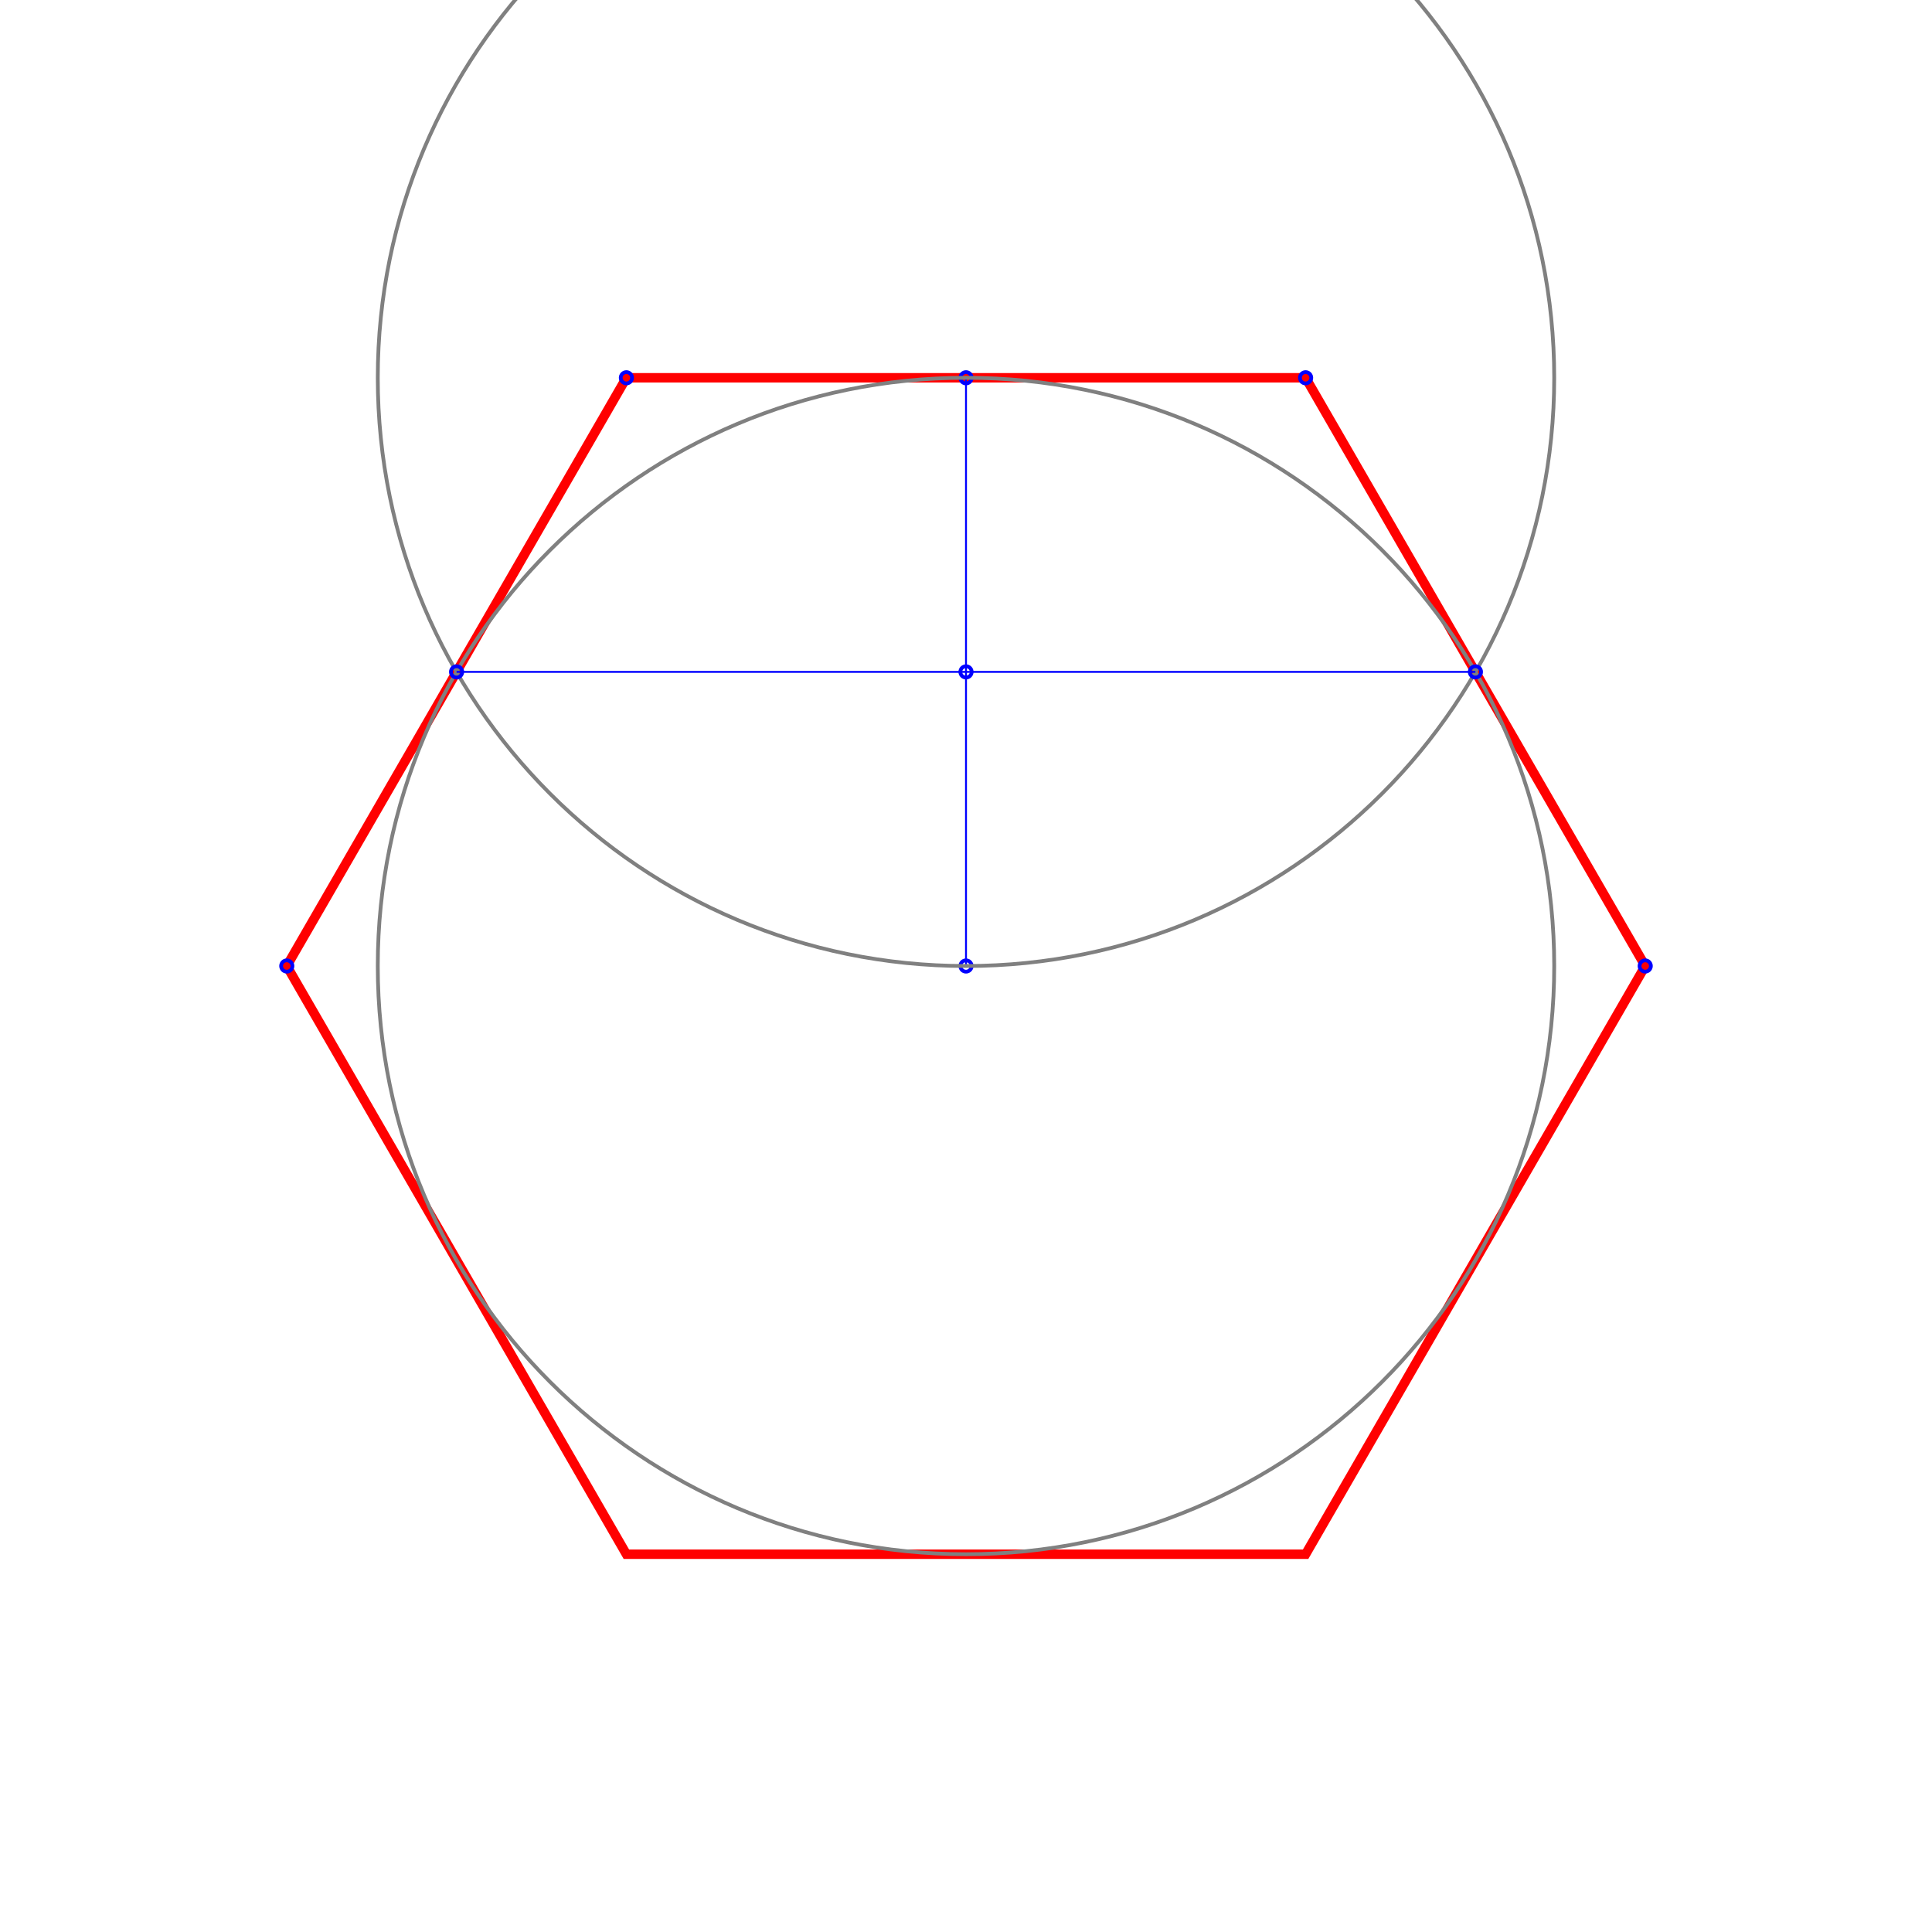
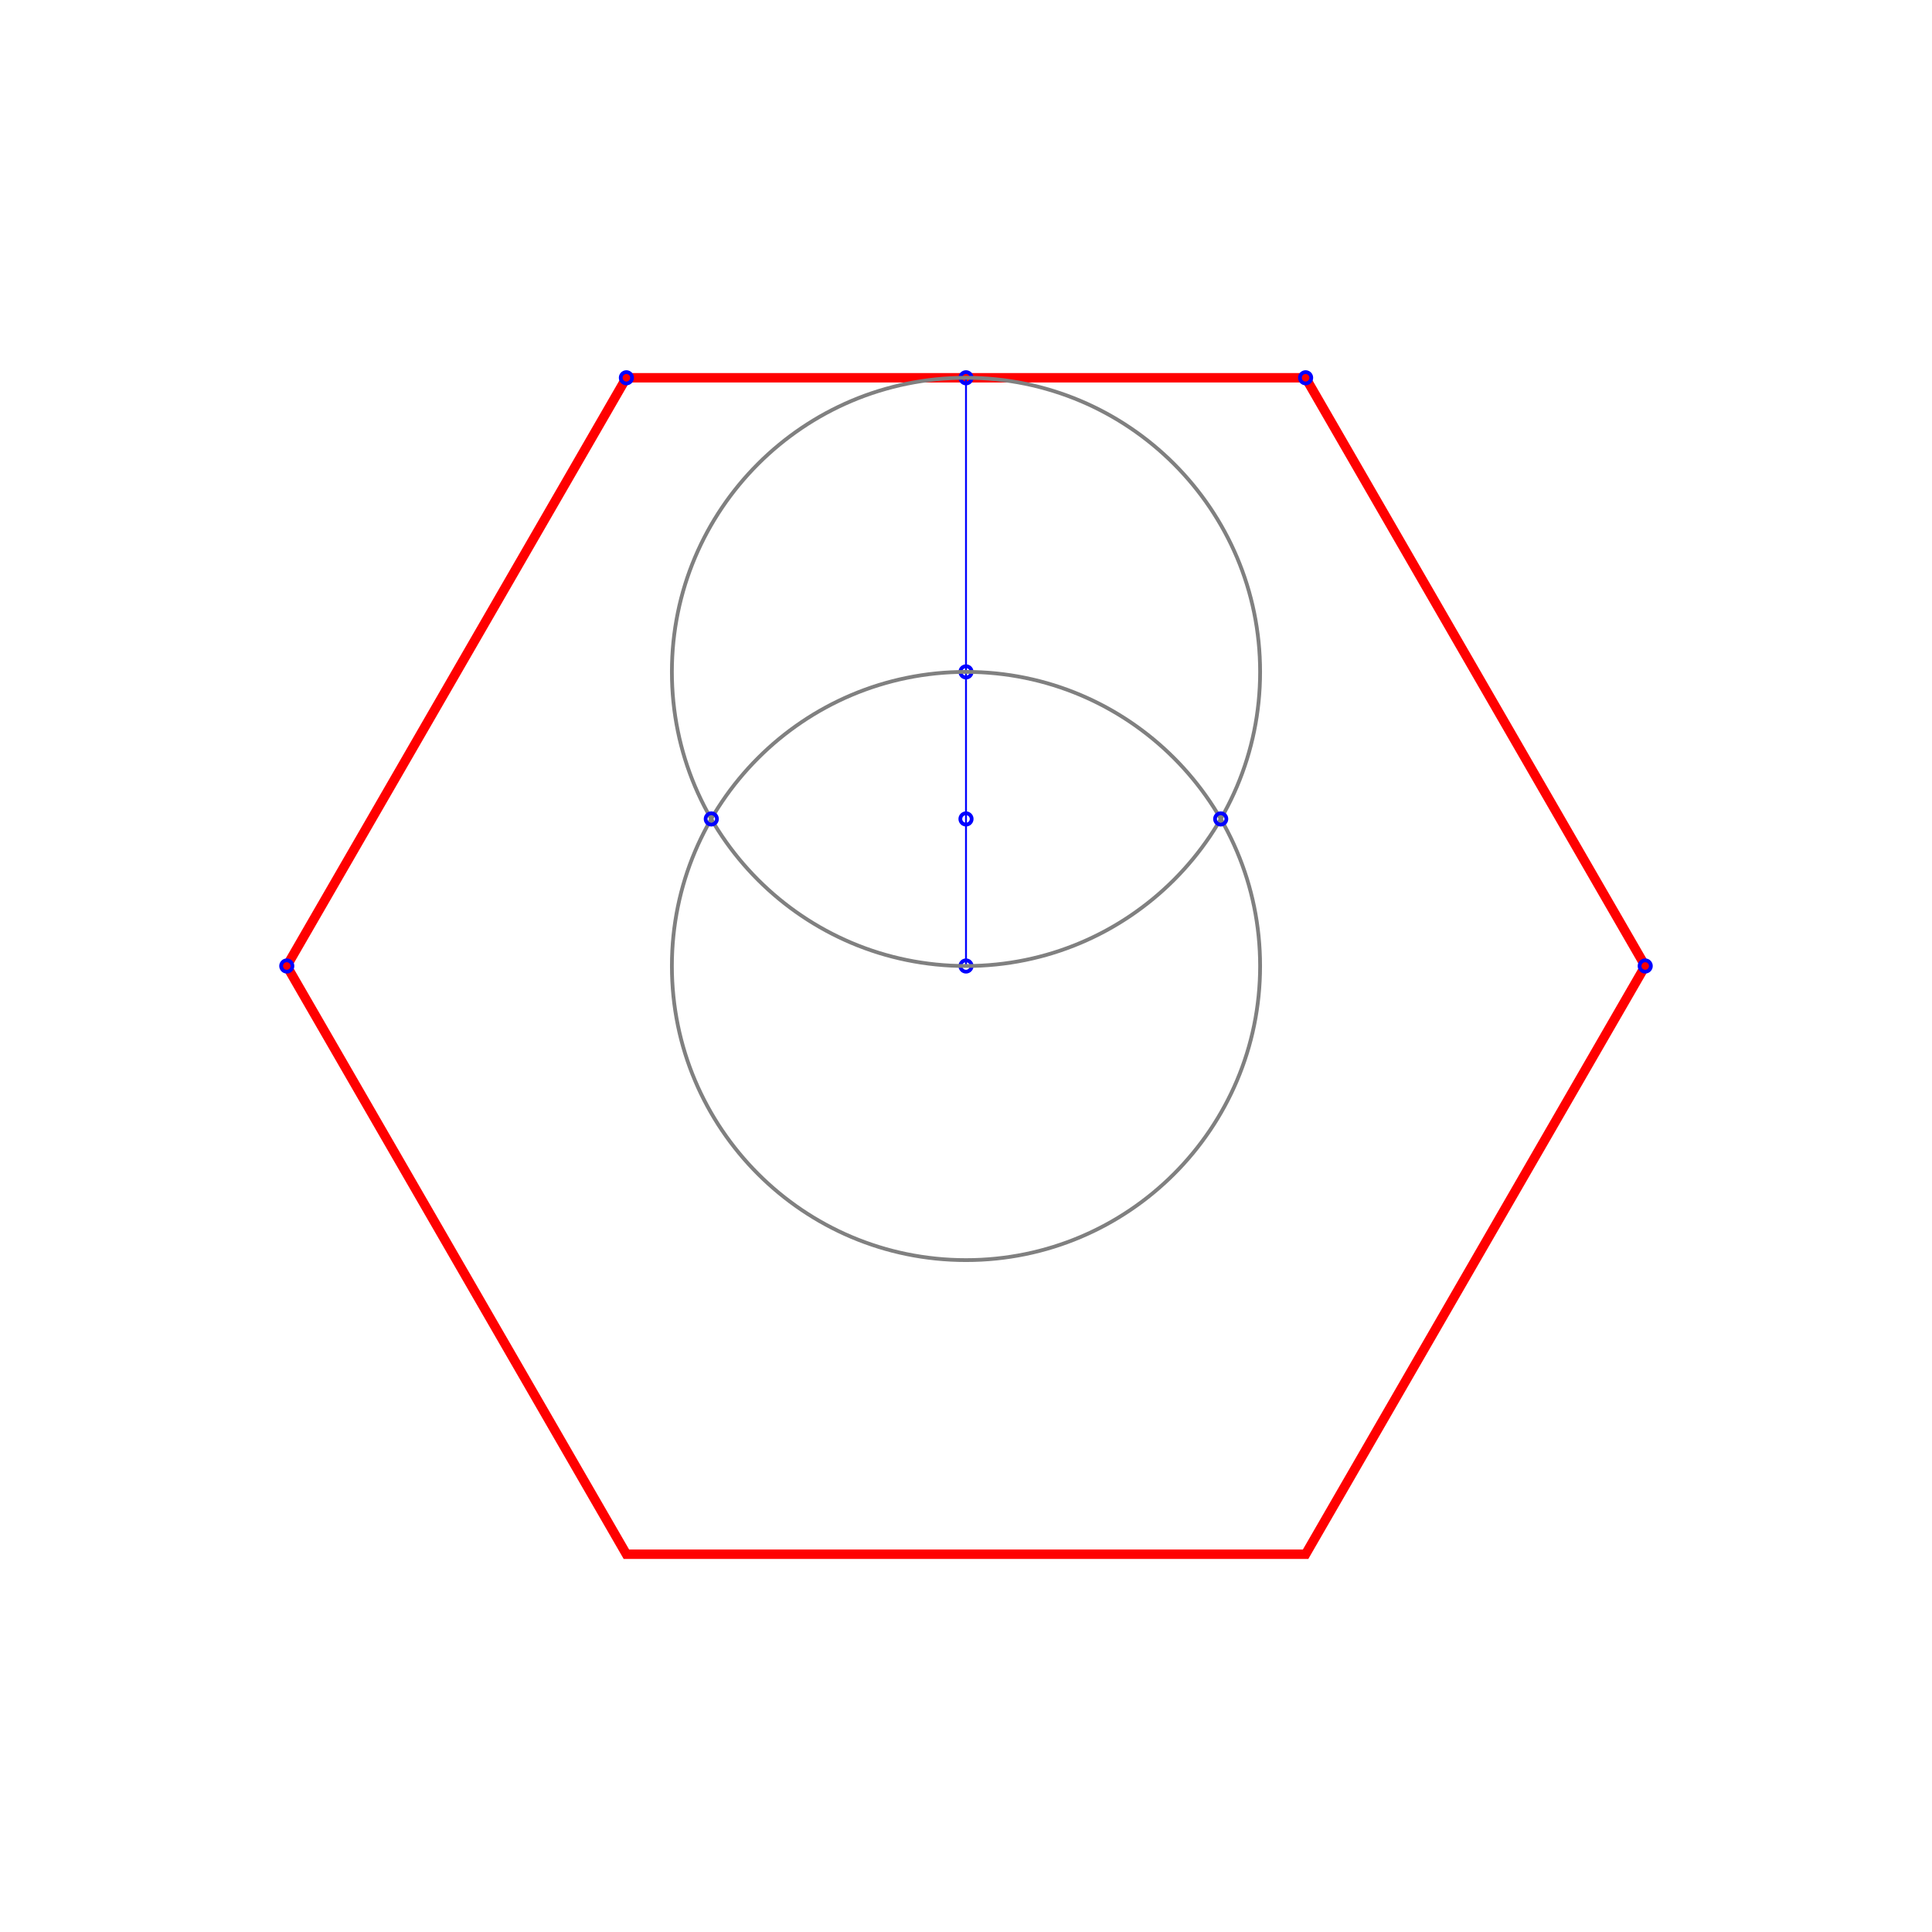
<svg xmlns="http://www.w3.org/2000/svg" width="1024" height="1024" desc="Created by KTab" version="1.2">
  <path stroke="red" stroke-width="5" fill="none" opacity="1.0" d="M 692.0 200.231 L 332.0 200.231 L 152.0 512.0 L 332.0 823.769 L 692.0 823.769 L 872.0 512.0 Z" />
  <circle cx="872.0" cy="512.0" r="3" fill="none" stroke="blue" stroke-width="2" />
  <circle cx="152.0" cy="512.0" r="3" fill="none" stroke="blue" stroke-width="2" />
  <circle cx="692.0" cy="200.231" r="3" fill="none" stroke="blue" stroke-width="2" />
  <circle cx="332.0" cy="200.231" r="3" fill="none" stroke="blue" stroke-width="2" />
  <circle cx="512.0" cy="512.0" r="3" fill="none" stroke="blue" stroke-width="2" />
  <circle cx="512.0" cy="200.231" r="3" fill="none" stroke="blue" stroke-width="2" />
  <path d="M 512.0 512.0 L 512.0 200.231" stroke="blue" stroke-width="1" />
-   <circle cx="512.0" cy="512.0" r="311.769" fill="none" stroke="gray" stroke-width="2" stroke-dashoffset="0.0" stroke-dasharray="1958.903,0.0" />
-   <circle cx="512.0" cy="200.231" r="311.769" fill="none" stroke="gray" stroke-width="2" stroke-dashoffset="0.0" stroke-dasharray="1958.903,0.0" />
-   <circle cx="242.0" cy="356.115" r="3" fill="none" stroke="blue" stroke-width="2" />
-   <circle cx="782.0" cy="356.115" r="3" fill="none" stroke="blue" stroke-width="2" />
-   <path d="M 242.0 356.115 L 782.0 356.115" stroke="blue" stroke-width="1" />
  <circle cx="512.0" cy="356.115" r="3" fill="none" stroke="blue" stroke-width="2" />
+   <circle cx="512.0" cy="512.0" r="155.885" fill="none" stroke="gray" stroke-width="2" stroke-dashoffset="0.0" stroke-dasharray="979.452,0.0" />
+   <circle cx="512.0" cy="356.115" r="155.885" fill="none" stroke="gray" stroke-width="2" stroke-dashoffset="0.0" stroke-dasharray="979.452,0.0" />
+   <circle cx="377.0" cy="434.058" r="3" fill="none" stroke="blue" stroke-width="2" />
+   <circle cx="647.0" cy="434.058" r="3" fill="none" stroke="blue" stroke-width="2" />
+   <circle cx="512.0" cy="434.058" r="3" fill="none" stroke="blue" stroke-width="2" />
</svg>
